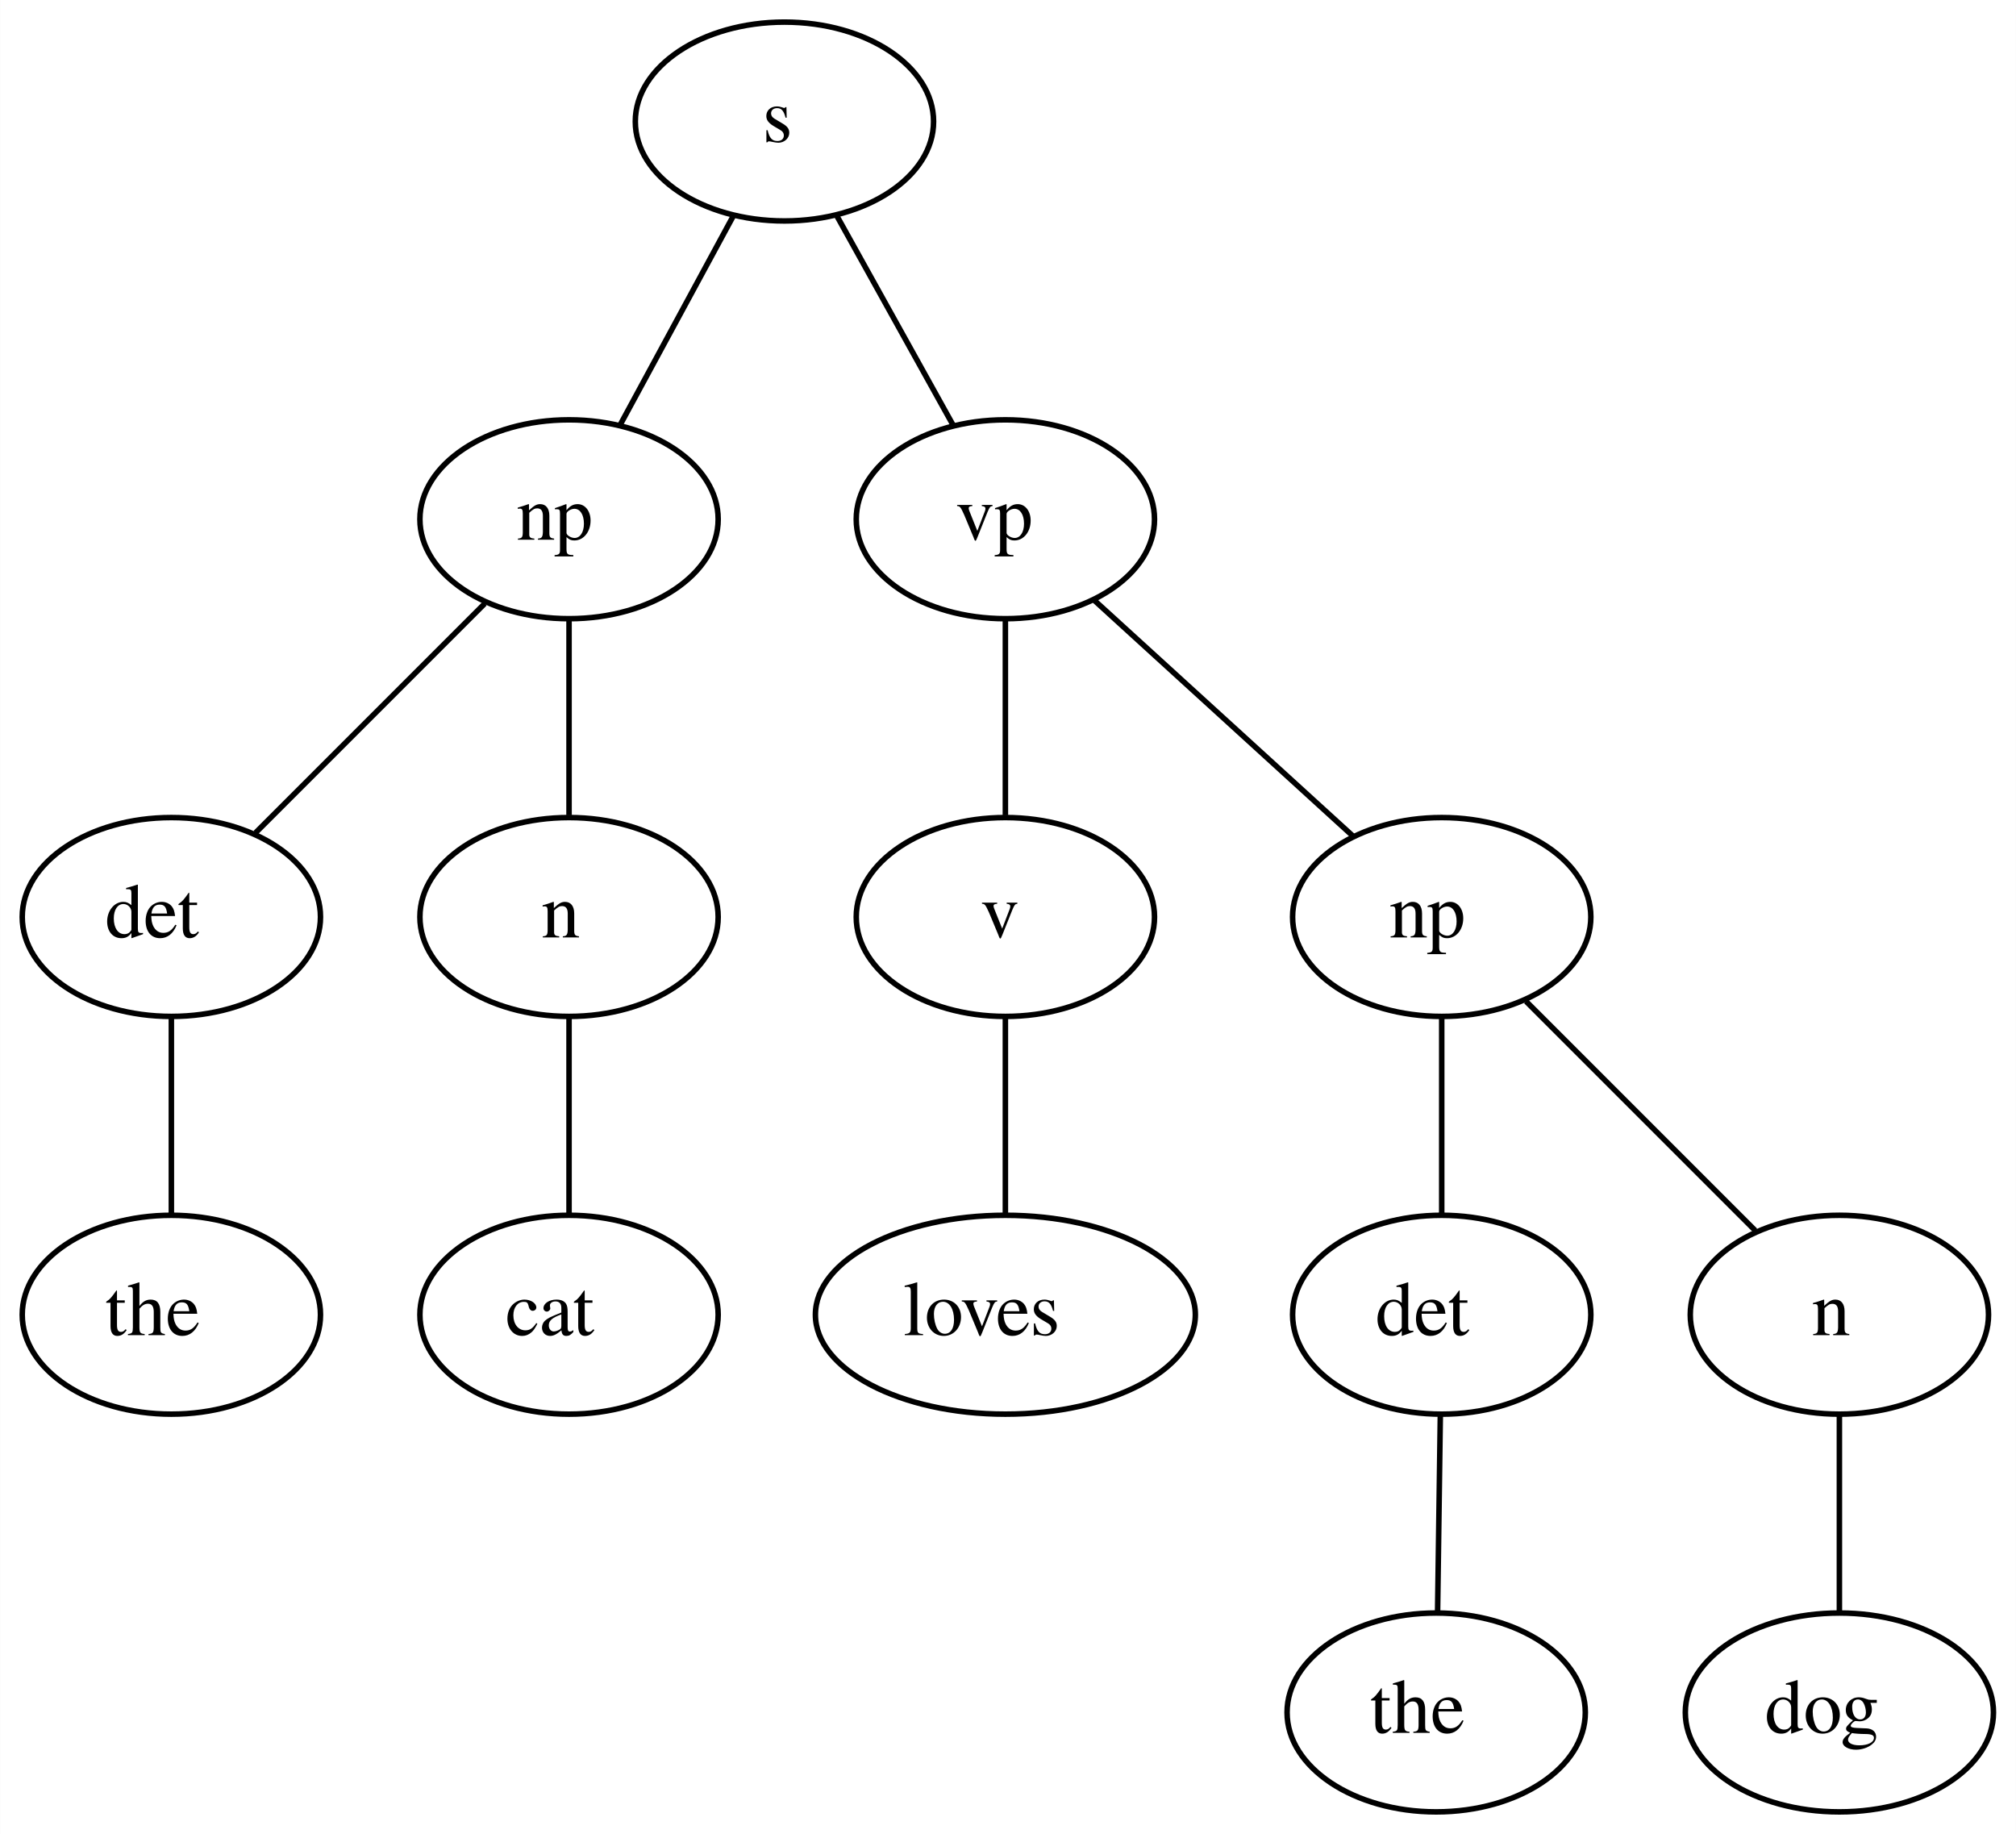
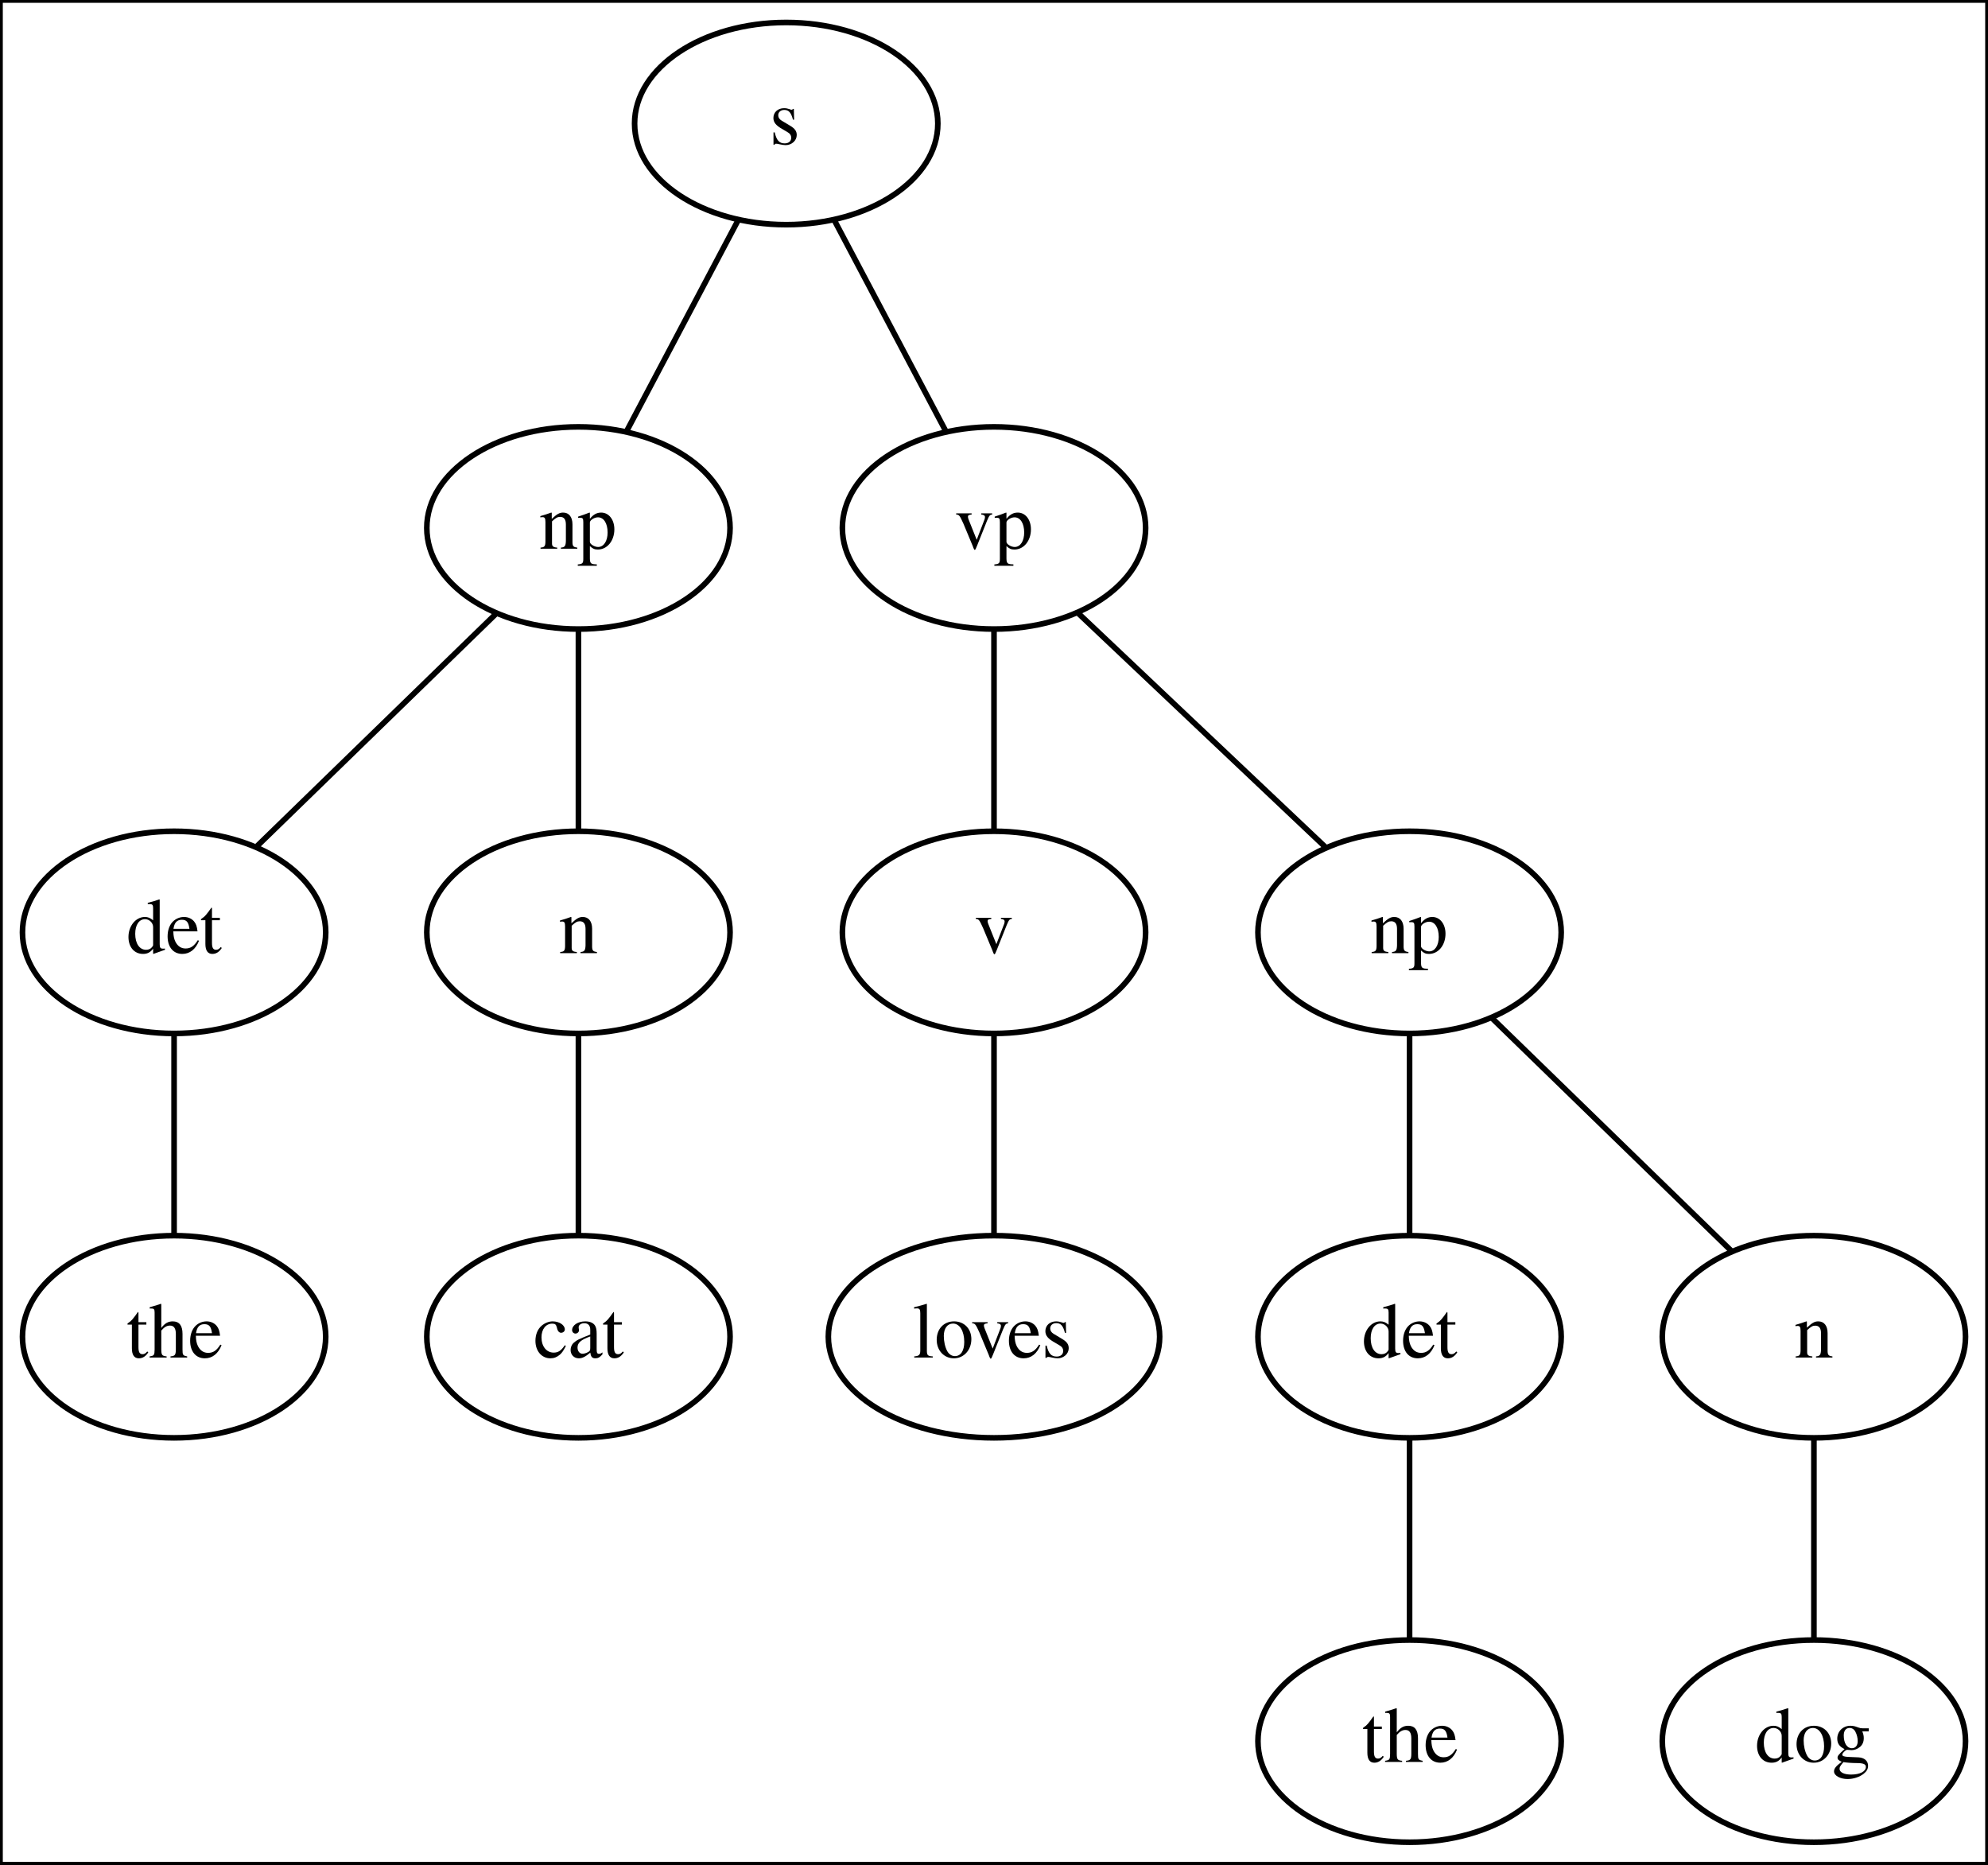
- <svg xmlns="http://www.w3.org/2000/svg" width="365pt" height="332pt" viewBox="0.00 0.00 364.95 332.00">
+ <svg xmlns="http://www.w3.org/2000/svg" width="354pt" height="332pt" viewBox="0.00 0.00 354.00 332.00">
  <g id="graph0" class="graph" transform="scale(1 1) rotate(0) translate(4 328)">
-     <polygon fill="#ffffff" stroke="transparent" points="-4,4 -4,-328 360.947,-328 360.947,4 -4,4" />
+     <polygon fill="white" stroke="#000000" points="-4,4 -4,-328 350,-328 350,4 -4,4" />
    <g id="node1" class="node">
-       <ellipse fill="none" stroke="#000000" cx="138" cy="-306" rx="27" ry="18" />
-       <text text-anchor="start" x="134" y="-302.3" font-family="Times,serif" font-size="14.00" fill="#000000">s</text>
+       <ellipse fill="none" stroke="black" cx="136" cy="-306" rx="27" ry="18" />
+       <text text-anchor="start" x="133" y="-302.3" font-family="Times,serif" font-size="14.00">s</text>
    </g>
    <g id="node2" class="node">
-       <ellipse fill="none" stroke="#000000" cx="99" cy="-234" rx="27" ry="18" />
-       <text text-anchor="start" x="89.5" y="-230.3" font-family="Times,serif" font-size="14.00" fill="#000000">np</text>
+       <ellipse fill="none" stroke="black" cx="99" cy="-234" rx="27" ry="18" />
+       <text text-anchor="start" x="92" y="-230.3" font-family="Times,serif" font-size="14.00">np</text>
    </g>
    <g id="edge12" class="edge">
-       <path fill="none" stroke="#000000" d="M128.757,-288.937C122.541,-277.46 114.379,-262.392 108.176,-250.94" />
+       <path fill="none" stroke="black" d="M127.42,-288.76C121.44,-277.46 113.5,-262.44 107.54,-251.15" />
    </g>
    <g id="node7" class="node">
-       <ellipse fill="none" stroke="#000000" cx="178" cy="-234" rx="27" ry="18" />
-       <text text-anchor="start" x="169" y="-230.3" font-family="Times,serif" font-size="14.00" fill="#000000">vp</text>
+       <ellipse fill="none" stroke="black" cx="173" cy="-234" rx="27" ry="18" />
+       <text text-anchor="start" x="166" y="-230.3" font-family="Times,serif" font-size="14.00">vp</text>
    </g>
    <g id="edge13" class="edge">
-       <path fill="none" stroke="#000000" d="M147.479,-288.937C153.856,-277.46 162.226,-262.392 168.589,-250.94" />
+       <path fill="none" stroke="black" d="M144.58,-288.76C150.56,-277.46 158.5,-262.44 164.46,-251.15" />
    </g>
    <g id="node3" class="node">
-       <ellipse fill="none" stroke="#000000" cx="27" cy="-162" rx="27" ry="18" />
-       <text text-anchor="start" x="15" y="-158.3" font-family="Times,serif" font-size="14.00" fill="#000000">det</text>
+       <ellipse fill="none" stroke="black" cx="27" cy="-162" rx="27" ry="18" />
+       <text text-anchor="start" x="18.5" y="-158.3" font-family="Times,serif" font-size="14.00">det</text>
    </g>
    <g id="edge3" class="edge">
-       <path fill="none" stroke="#000000" d="M83.731,-218.731C71.512,-206.512 54.46,-189.46 42.247,-177.247" />
+       <path fill="none" stroke="black" d="M84.43,-218.83C72.02,-206.77 54.27,-189.51 41.8,-177.38" />
    </g>
    <g id="node5" class="node">
-       <ellipse fill="none" stroke="#000000" cx="99" cy="-162" rx="27" ry="18" />
-       <text text-anchor="start" x="94" y="-158.3" font-family="Times,serif" font-size="14.00" fill="#000000">n</text>
+       <ellipse fill="none" stroke="black" cx="99" cy="-162" rx="27" ry="18" />
+       <text text-anchor="start" x="95.5" y="-158.3" font-family="Times,serif" font-size="14.00">n</text>
    </g>
    <g id="edge4" class="edge">
-       <path fill="none" stroke="#000000" d="M99,-215.831C99,-205 99,-191.288 99,-180.413" />
+       <path fill="none" stroke="black" d="M99,-215.7C99,-204.85 99,-190.92 99,-180.1" />
    </g>
    <g id="node4" class="node">
-       <ellipse fill="none" stroke="#000000" cx="27" cy="-90" rx="27" ry="18" />
-       <text text-anchor="start" x="15" y="-86.3" font-family="Times,serif" font-size="14.00" fill="#000000">the</text>
+       <ellipse fill="none" stroke="black" cx="27" cy="-90" rx="27" ry="18" />
+       <text text-anchor="start" x="18.5" y="-86.3" font-family="Times,serif" font-size="14.00">the</text>
    </g>
    <g id="edge1" class="edge">
-       <path fill="none" stroke="#000000" d="M27,-143.831C27,-133 27,-119.288 27,-108.413" />
+       <path fill="none" stroke="black" d="M27,-143.7C27,-132.85 27,-118.92 27,-108.1" />
    </g>
    <g id="node6" class="node">
-       <ellipse fill="none" stroke="#000000" cx="99" cy="-90" rx="27" ry="18" />
-       <text text-anchor="start" x="87.5" y="-86.3" font-family="Times,serif" font-size="14.00" fill="#000000">cat</text>
+       <ellipse fill="none" stroke="black" cx="99" cy="-90" rx="27" ry="18" />
+       <text text-anchor="start" x="91" y="-86.3" font-family="Times,serif" font-size="14.00">cat</text>
    </g>
    <g id="edge2" class="edge">
-       <path fill="none" stroke="#000000" d="M99,-143.831C99,-133 99,-119.288 99,-108.413" />
+       <path fill="none" stroke="black" d="M99,-143.7C99,-132.85 99,-118.92 99,-108.1" />
    </g>
    <g id="node8" class="node">
-       <ellipse fill="none" stroke="#000000" cx="178" cy="-162" rx="27" ry="18" />
-       <text text-anchor="start" x="173.5" y="-158.3" font-family="Times,serif" font-size="14.00" fill="#000000">v</text>
+       <ellipse fill="none" stroke="black" cx="173" cy="-162" rx="27" ry="18" />
+       <text text-anchor="start" x="169.5" y="-158.3" font-family="Times,serif" font-size="14.00">v</text>
    </g>
    <g id="edge10" class="edge">
-       <path fill="none" stroke="#000000" d="M178,-215.831C178,-205 178,-191.288 178,-180.413" />
+       <path fill="none" stroke="black" d="M173,-215.7C173,-204.85 173,-190.92 173,-180.1" />
    </g>
    <g id="node10" class="node">
-       <ellipse fill="none" stroke="#000000" cx="257" cy="-162" rx="27" ry="18" />
-       <text text-anchor="start" x="247.5" y="-158.3" font-family="Times,serif" font-size="14.00" fill="#000000">np</text>
+       <ellipse fill="none" stroke="black" cx="247" cy="-162" rx="27" ry="18" />
+       <text text-anchor="start" x="240" y="-158.3" font-family="Times,serif" font-size="14.00">np</text>
    </g>
    <g id="edge11" class="edge">
-       <path fill="none" stroke="#000000" d="M193.987,-219.43C207.693,-206.938 227.338,-189.034 241.037,-176.549" />
+       <path fill="none" stroke="black" d="M187.98,-218.83C200.81,-206.69 219.22,-189.28 232.05,-177.14" />
    </g>
    <g id="node9" class="node">
-       <ellipse fill="none" stroke="#000000" cx="178" cy="-90" rx="34.394" ry="18" />
-       <text text-anchor="start" x="159.5" y="-86.3" font-family="Times,serif" font-size="14.00" fill="#000000">loves</text>
+       <ellipse fill="none" stroke="black" cx="173" cy="-90" rx="29.5" ry="18" />
+       <text text-anchor="start" x="158.5" y="-86.3" font-family="Times,serif" font-size="14.00">loves</text>
    </g>
    <g id="edge5" class="edge">
-       <path fill="none" stroke="#000000" d="M178,-143.831C178,-133 178,-119.288 178,-108.413" />
+       <path fill="none" stroke="black" d="M173,-143.7C173,-132.85 173,-118.92 173,-108.1" />
    </g>
    <g id="node11" class="node">
-       <ellipse fill="none" stroke="#000000" cx="257" cy="-90" rx="27" ry="18" />
-       <text text-anchor="start" x="245" y="-86.3" font-family="Times,serif" font-size="14.00" fill="#000000">det</text>
+       <ellipse fill="none" stroke="black" cx="247" cy="-90" rx="27" ry="18" />
+       <text text-anchor="start" x="238.5" y="-86.3" font-family="Times,serif" font-size="14.00">det</text>
    </g>
    <g id="edge8" class="edge">
-       <path fill="none" stroke="#000000" d="M257,-143.831C257,-133 257,-119.288 257,-108.413" />
+       <path fill="none" stroke="black" d="M247,-143.7C247,-132.85 247,-118.92 247,-108.1" />
    </g>
    <g id="node13" class="node">
-       <ellipse fill="none" stroke="#000000" cx="329" cy="-90" rx="27" ry="18" />
-       <text text-anchor="start" x="324" y="-86.3" font-family="Times,serif" font-size="14.00" fill="#000000">n</text>
+       <ellipse fill="none" stroke="black" cx="319" cy="-90" rx="27" ry="18" />
+       <text text-anchor="start" x="315.5" y="-86.3" font-family="Times,serif" font-size="14.00">n</text>
    </g>
    <g id="edge9" class="edge">
-       <path fill="none" stroke="#000000" d="M272.269,-146.731C284.488,-134.512 301.54,-117.46 313.753,-105.247" />
+       <path fill="none" stroke="black" d="M261.57,-146.83C273.98,-134.77 291.73,-117.51 304.2,-105.38" />
    </g>
    <g id="node12" class="node">
-       <ellipse fill="none" stroke="#000000" cx="256" cy="-18" rx="27" ry="18" />
-       <text text-anchor="start" x="244" y="-14.3" font-family="Times,serif" font-size="14.00" fill="#000000">the</text>
+       <ellipse fill="none" stroke="black" cx="247" cy="-18" rx="27" ry="18" />
+       <text text-anchor="start" x="238.5" y="-14.3" font-family="Times,serif" font-size="14.00">the</text>
    </g>
    <g id="edge6" class="edge">
-       <path fill="none" stroke="#000000" d="M256.748,-71.831C256.597,-61 256.407,-47.288 256.256,-36.413" />
+       <path fill="none" stroke="black" d="M247,-71.7C247,-60.85 247,-46.92 247,-36.1" />
    </g>
    <g id="node14" class="node">
-       <ellipse fill="none" stroke="#000000" cx="329" cy="-18" rx="27.895" ry="18" />
-       <text text-anchor="start" x="315.5" y="-14.3" font-family="Times,serif" font-size="14.00" fill="#000000">dog</text>
+       <ellipse fill="none" stroke="black" cx="319" cy="-18" rx="27" ry="18" />
+       <text text-anchor="start" x="308.5" y="-14.3" font-family="Times,serif" font-size="14.00">dog</text>
    </g>
    <g id="edge7" class="edge">
-       <path fill="none" stroke="#000000" d="M329,-71.831C329,-61 329,-47.288 329,-36.413" />
+       <path fill="none" stroke="black" d="M319,-71.7C319,-60.85 319,-46.92 319,-36.1" />
    </g>
  </g>
</svg>
